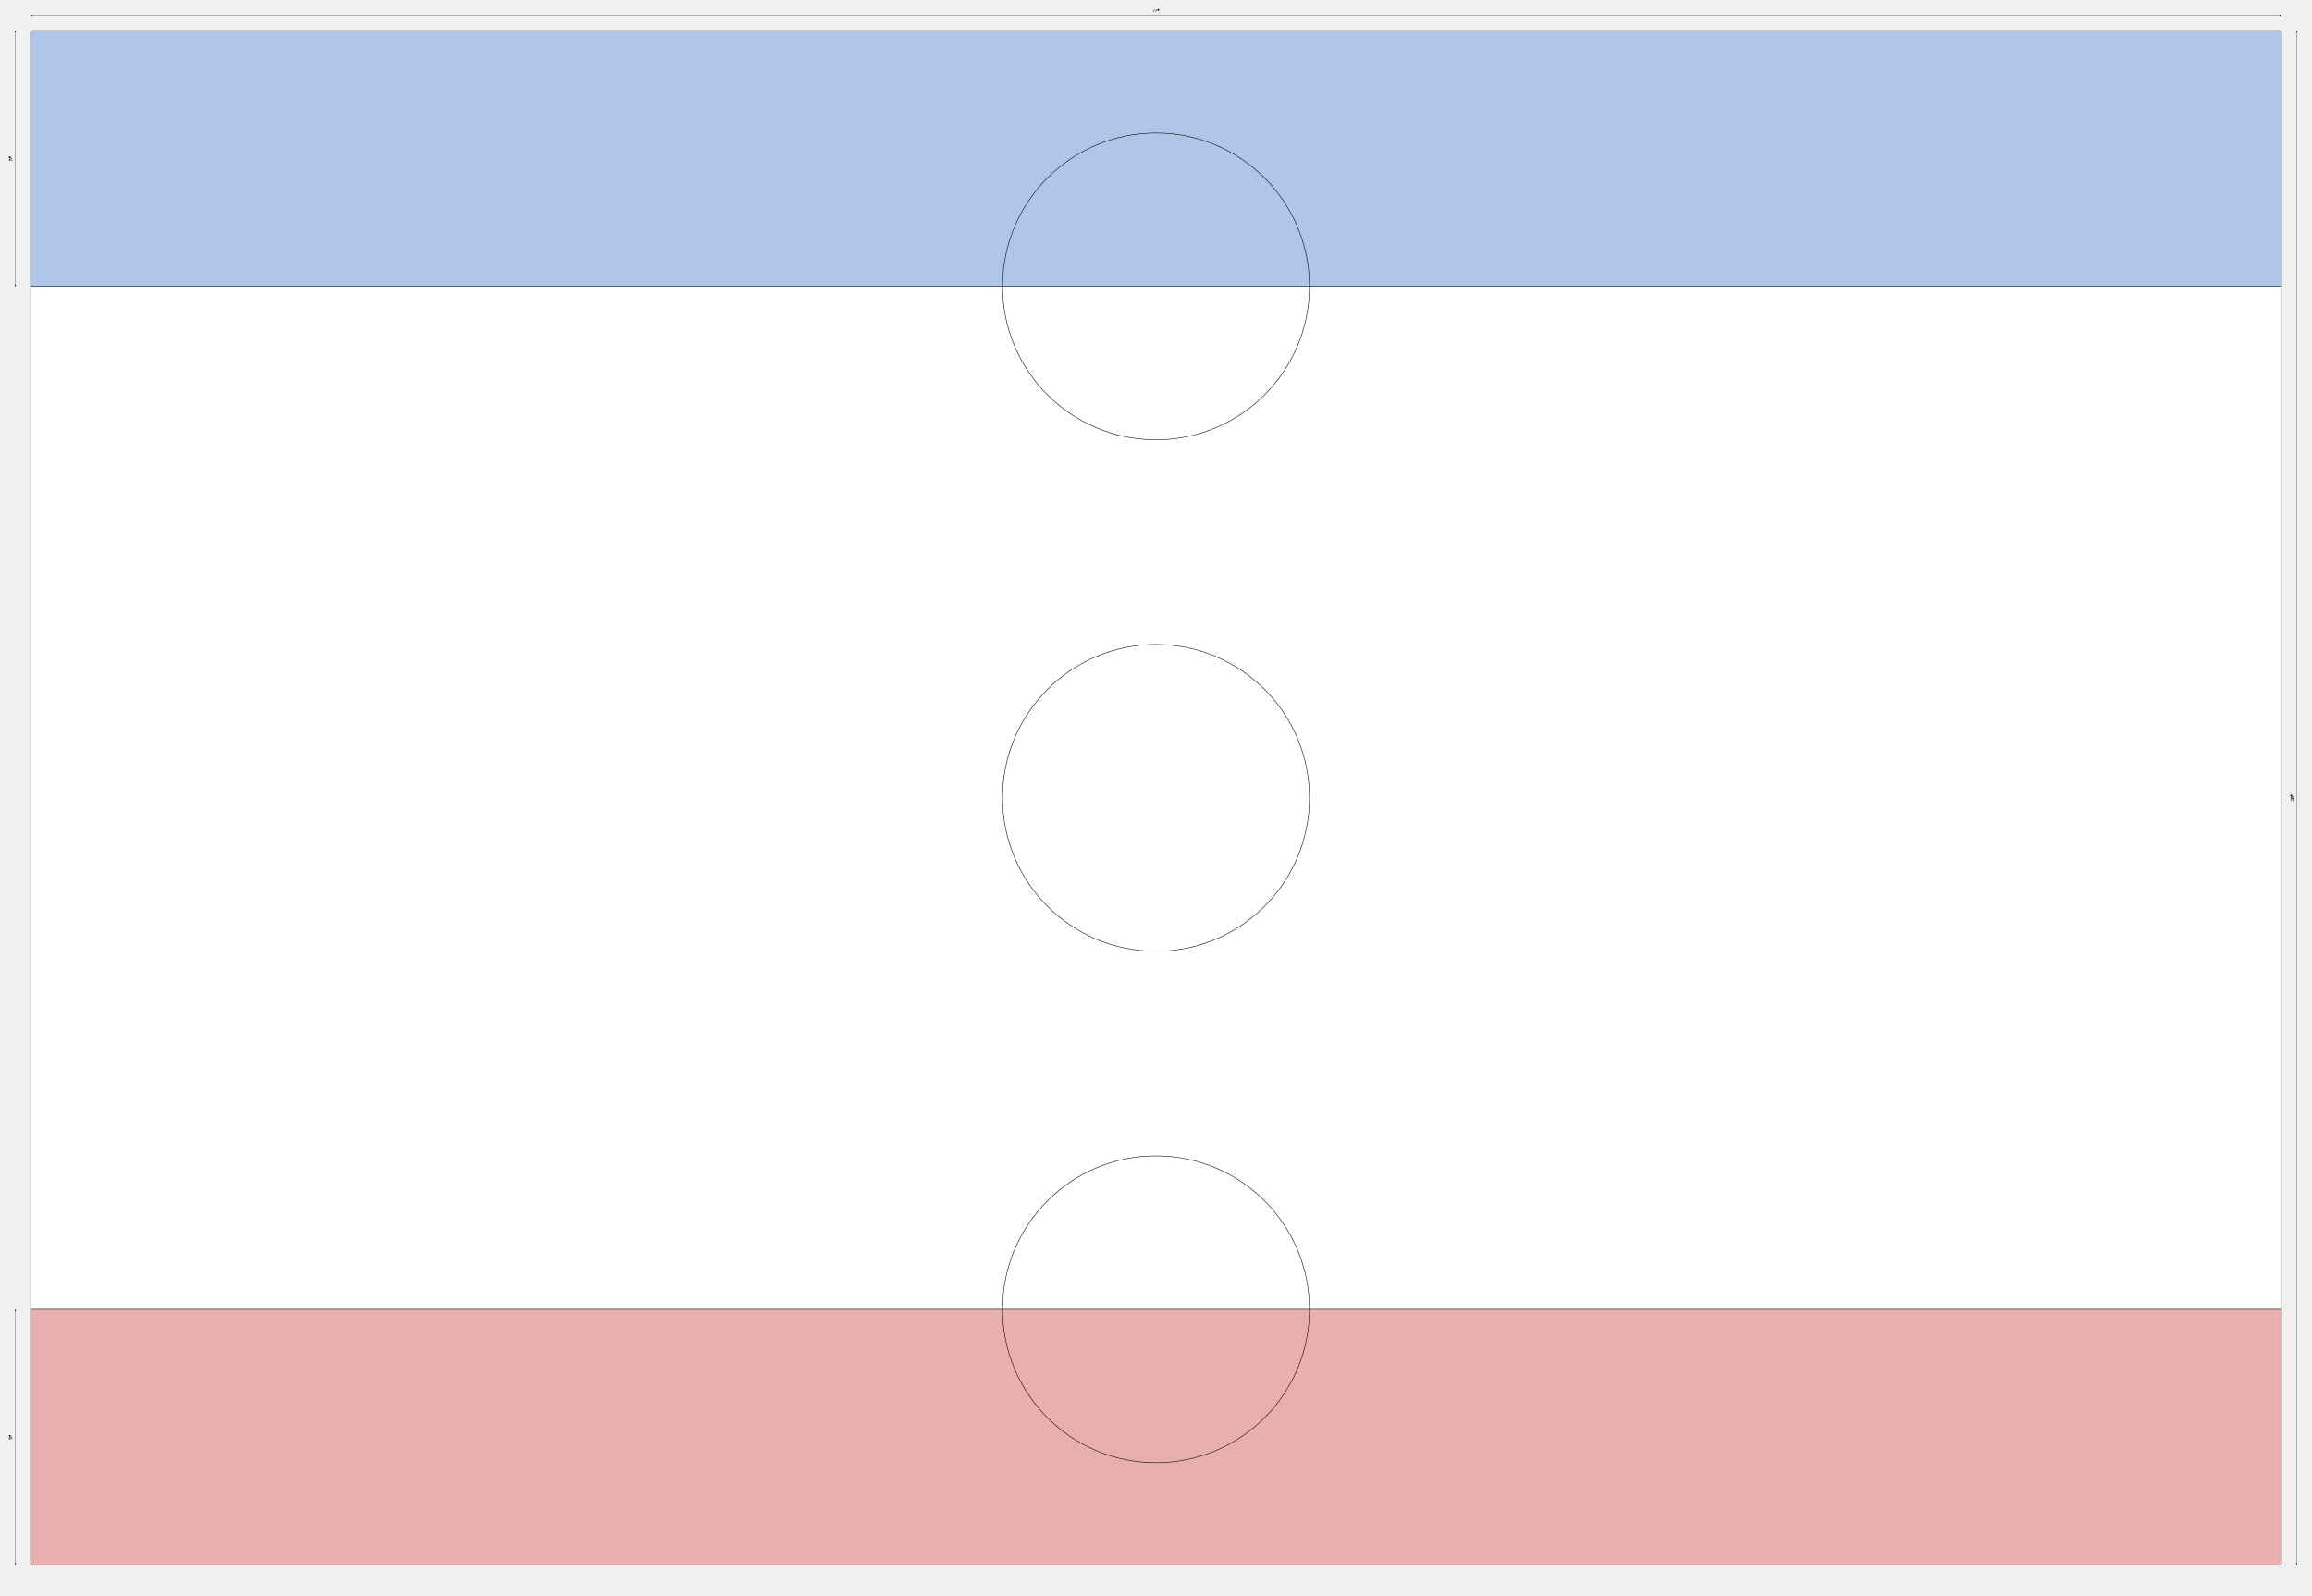
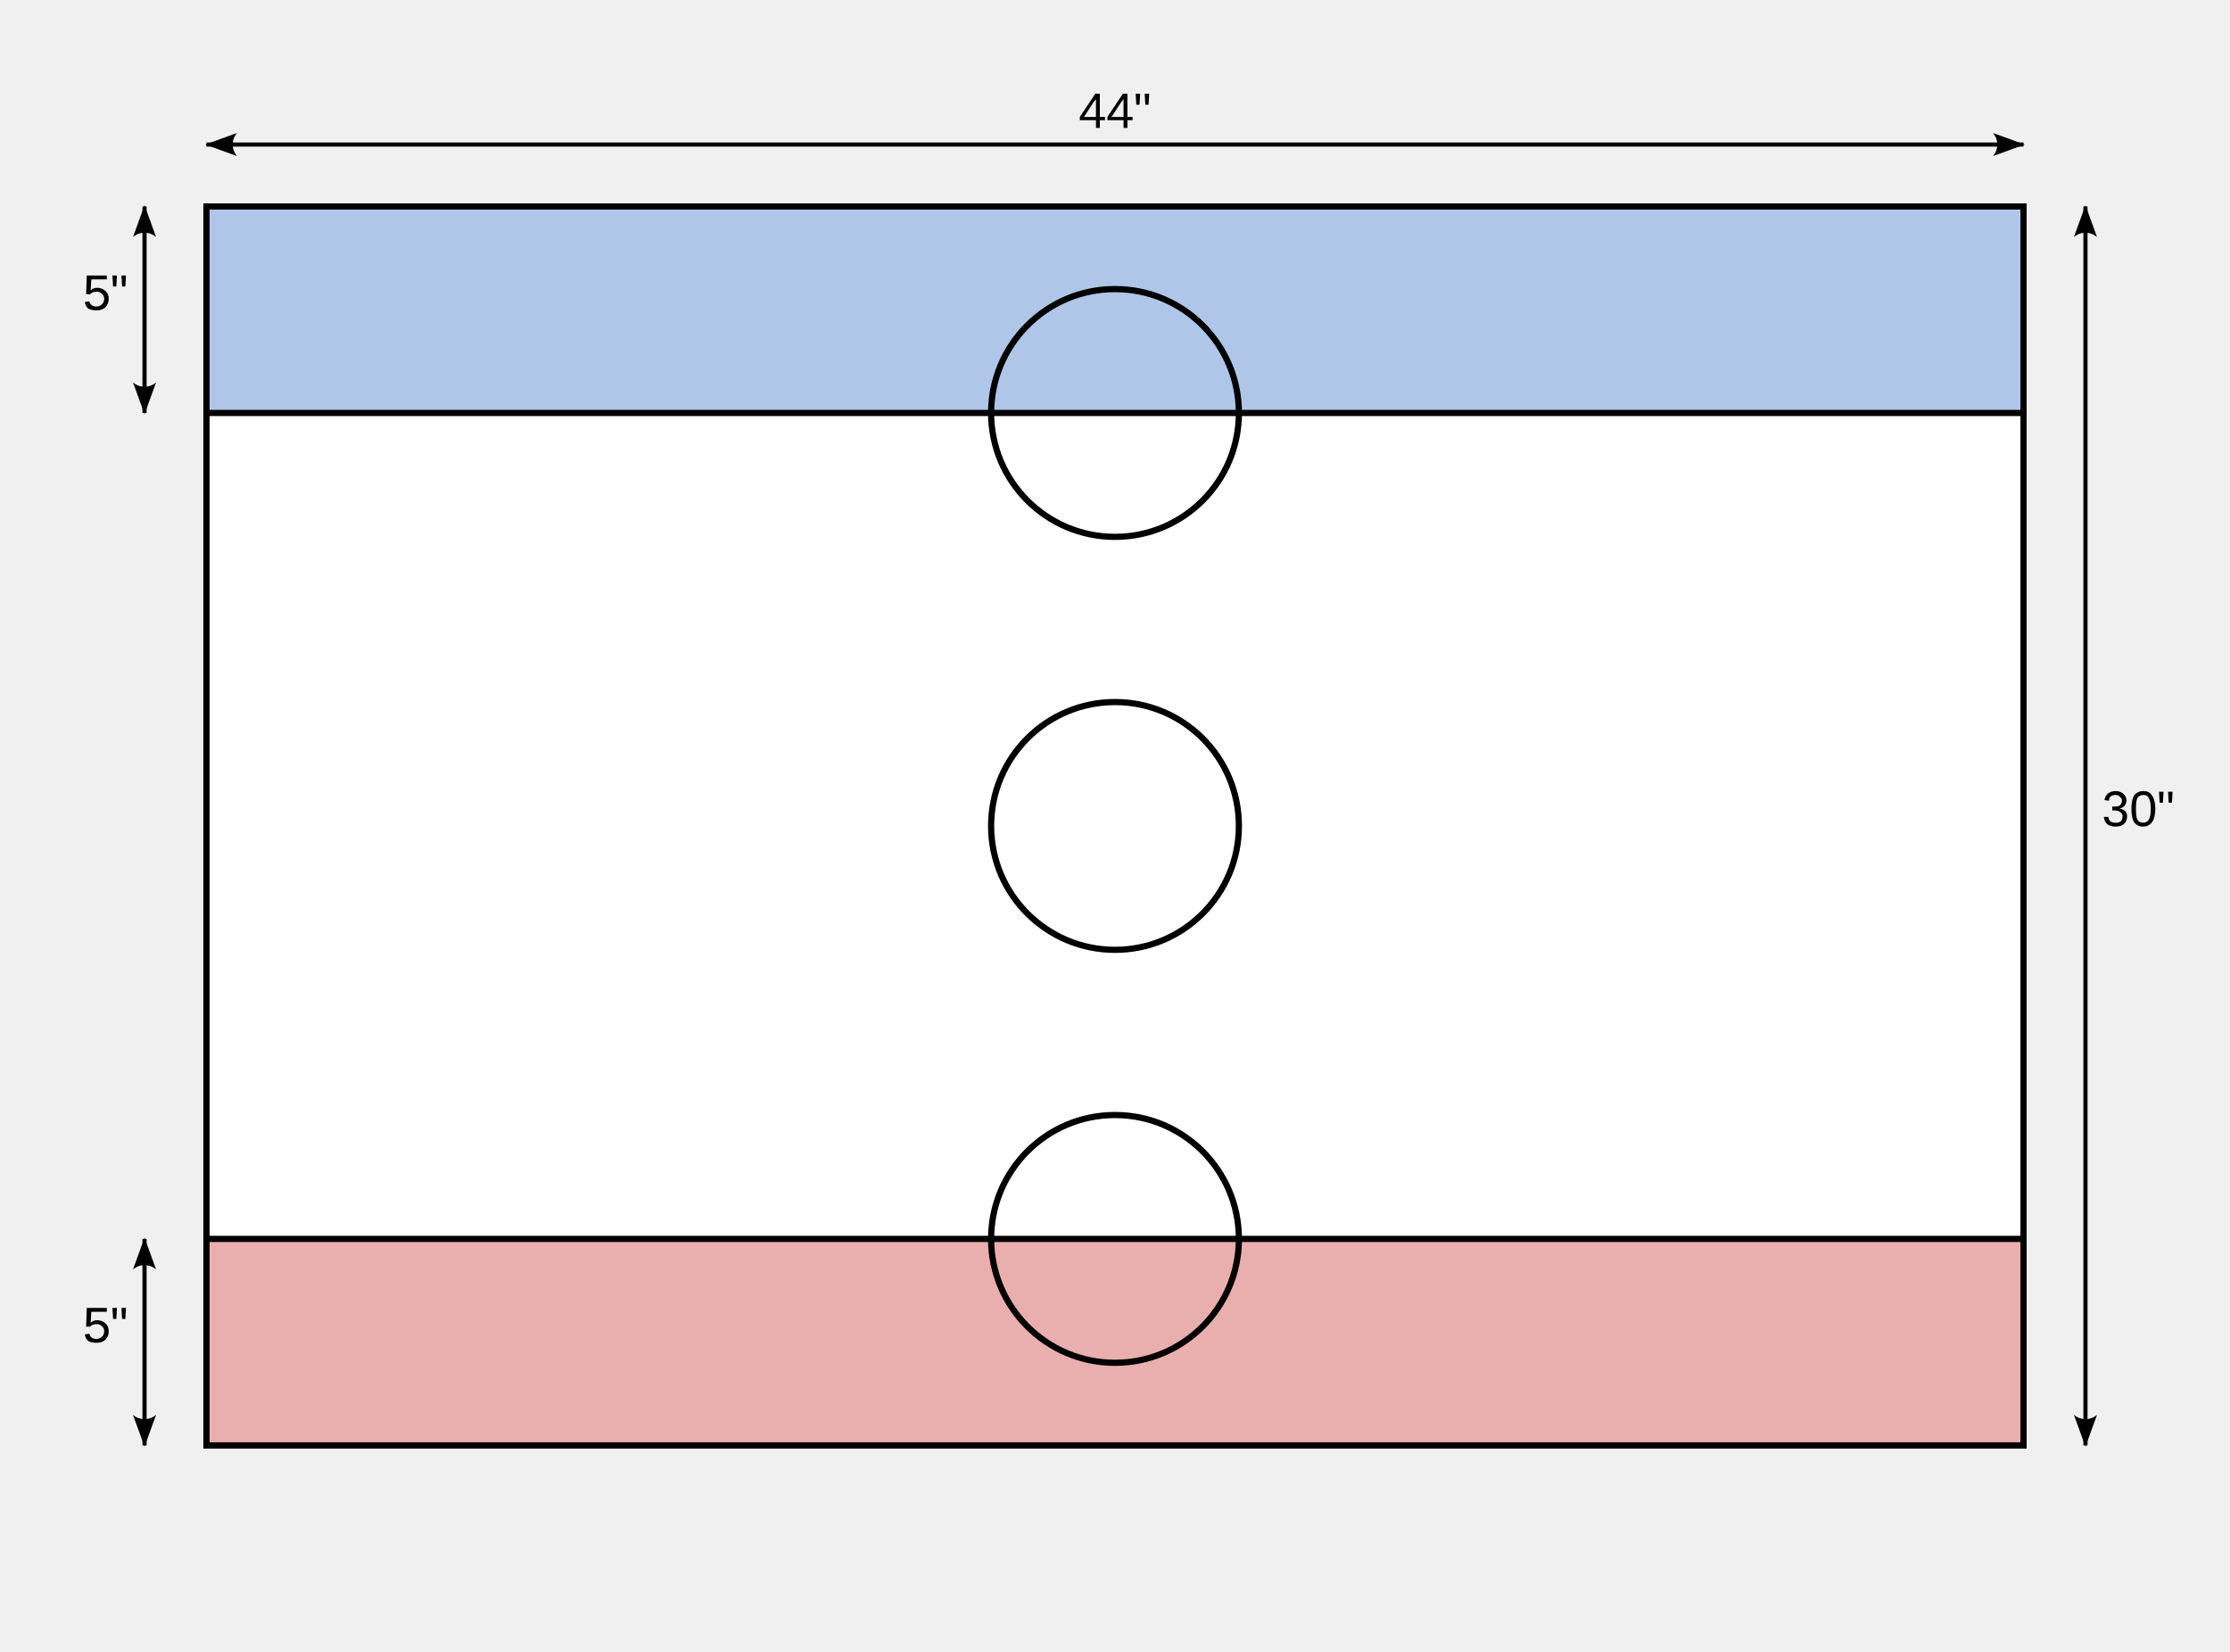
- <svg xmlns="http://www.w3.org/2000/svg" viewBox="-0.6 -0.6 45.2 31.2" width="45.2in" height="31.2in">
+ <svg xmlns="http://www.w3.org/2000/svg" viewBox="-5 -5 54 40" width="54in" height="40in">
  <defs>
    <marker id="dim-arrow" style="overflow:visible" refX="6" refY="0" orient="auto-start-reverse" markerWidth="1" markerHeight="1" viewBox="0 0 1 1">
      <path d="M -1.4,-2.8 6.3,0 -1.4,2.8 C 0,1.169 0,-1.162 -1.4,-2.8 Z" style="fill:context-stroke;fill-rule:evenodd;stroke:none" />
    </marker>
  </defs>
-   <rect x="0" y="0" width="44" height="30" fill="#ffffff" stroke="#000000" stroke-width="0.01" />
-   <rect x="0" y="0" width="44" height="5" fill="#afc6e9" stroke="#000000" stroke-width="0.01" />
-   <rect x="0" y="25" width="44" height="5" fill="#e9afaf" stroke="#000000" stroke-width="0.01" />
-   <line x1="0" y1="-0.3" x2="44" y2="-0.3" stroke="#000000" stroke-width="0.005" marker-start="url(#dim-arrow)" marker-end="url(#dim-arrow)" />
-   <text x="22" y="-0.36" font-family="Arial" font-size="0.08" text-anchor="middle">44"</text>
-   <line x1="44.3" y1="0" x2="44.3" y2="30" stroke="#000000" stroke-width="0.005" marker-start="url(#dim-arrow)" marker-end="url(#dim-arrow)" />
-   <text x="44.24" y="15" font-family="Arial" font-size="0.08" text-anchor="middle" transform="rotate(-90 44.24 15)">30"</text>
-   <line x1="-0.3" y1="0" x2="-0.3" y2="5" stroke="#000000" stroke-width="0.005" marker-start="url(#dim-arrow)" marker-end="url(#dim-arrow)" />
-   <text x="-0.36" y="2.5" font-family="Arial" font-size="0.08" text-anchor="middle" transform="rotate(-90 -0.36 2.5)">5"</text>
-   <line x1="-0.3" y1="25" x2="-0.3" y2="30" stroke="#000000" stroke-width="0.005" marker-start="url(#dim-arrow)" marker-end="url(#dim-arrow)" />
-   <text x="-0.36" y="27.5" font-family="Arial" font-size="0.08" text-anchor="middle" transform="rotate(-90 -0.36 27.5)">5"</text>
-   <circle cx="22" cy="5" r="3" fill="none" stroke="#000000" stroke-width="0.01" />
-   <circle cx="22" cy="15" r="3" fill="none" stroke="#000000" stroke-width="0.01" />
-   <circle cx="22" cy="25" r="3" fill="none" stroke="#000000" stroke-width="0.01" />
+   <rect x="0" y="0" width="44" height="30" fill="#ffffff" stroke="#000000" stroke-width="0.15" />
+   <rect x="0" y="0" width="44" height="5" fill="#afc6e9" stroke="#000000" stroke-width="0.15" />
+   <rect x="0" y="25" width="44" height="5" fill="#e9afaf" stroke="#000000" stroke-width="0.15" />
+   <line x1="0" y1="-1.5" x2="44" y2="-1.5" stroke="#000000" stroke-width="0.1" marker-start="url(#dim-arrow)" marker-end="url(#dim-arrow)" />
+   <text x="22" y="-1.9" font-family="Arial" font-size="1.2" text-anchor="middle">44"</text>
+   <line x1="45.5" y1="0" x2="45.5" y2="30" stroke="#000000" stroke-width="0.1" marker-start="url(#dim-arrow)" marker-end="url(#dim-arrow)" />
+   <text x="45.9" y="15" font-family="Arial" font-size="1.2" text-anchor="start">30"</text>
+   <line x1="-1.5" y1="0" x2="-1.5" y2="5" stroke="#000000" stroke-width="0.1" marker-start="url(#dim-arrow)" marker-end="url(#dim-arrow)" />
+   <text x="-1.9" y="2.5" font-family="Arial" font-size="1.2" text-anchor="end">5"</text>
+   <line x1="-1.5" y1="25" x2="-1.5" y2="30" stroke="#000000" stroke-width="0.1" marker-start="url(#dim-arrow)" marker-end="url(#dim-arrow)" />
+   <text x="-1.9" y="27.5" font-family="Arial" font-size="1.2" text-anchor="end">5"</text>
+   <circle cx="22" cy="5" r="3" fill="none" stroke="#000000" stroke-width="0.15" />
+   <circle cx="22" cy="15" r="3" fill="none" stroke="#000000" stroke-width="0.15" />
+   <circle cx="22" cy="25" r="3" fill="none" stroke="#000000" stroke-width="0.15" />
</svg>
